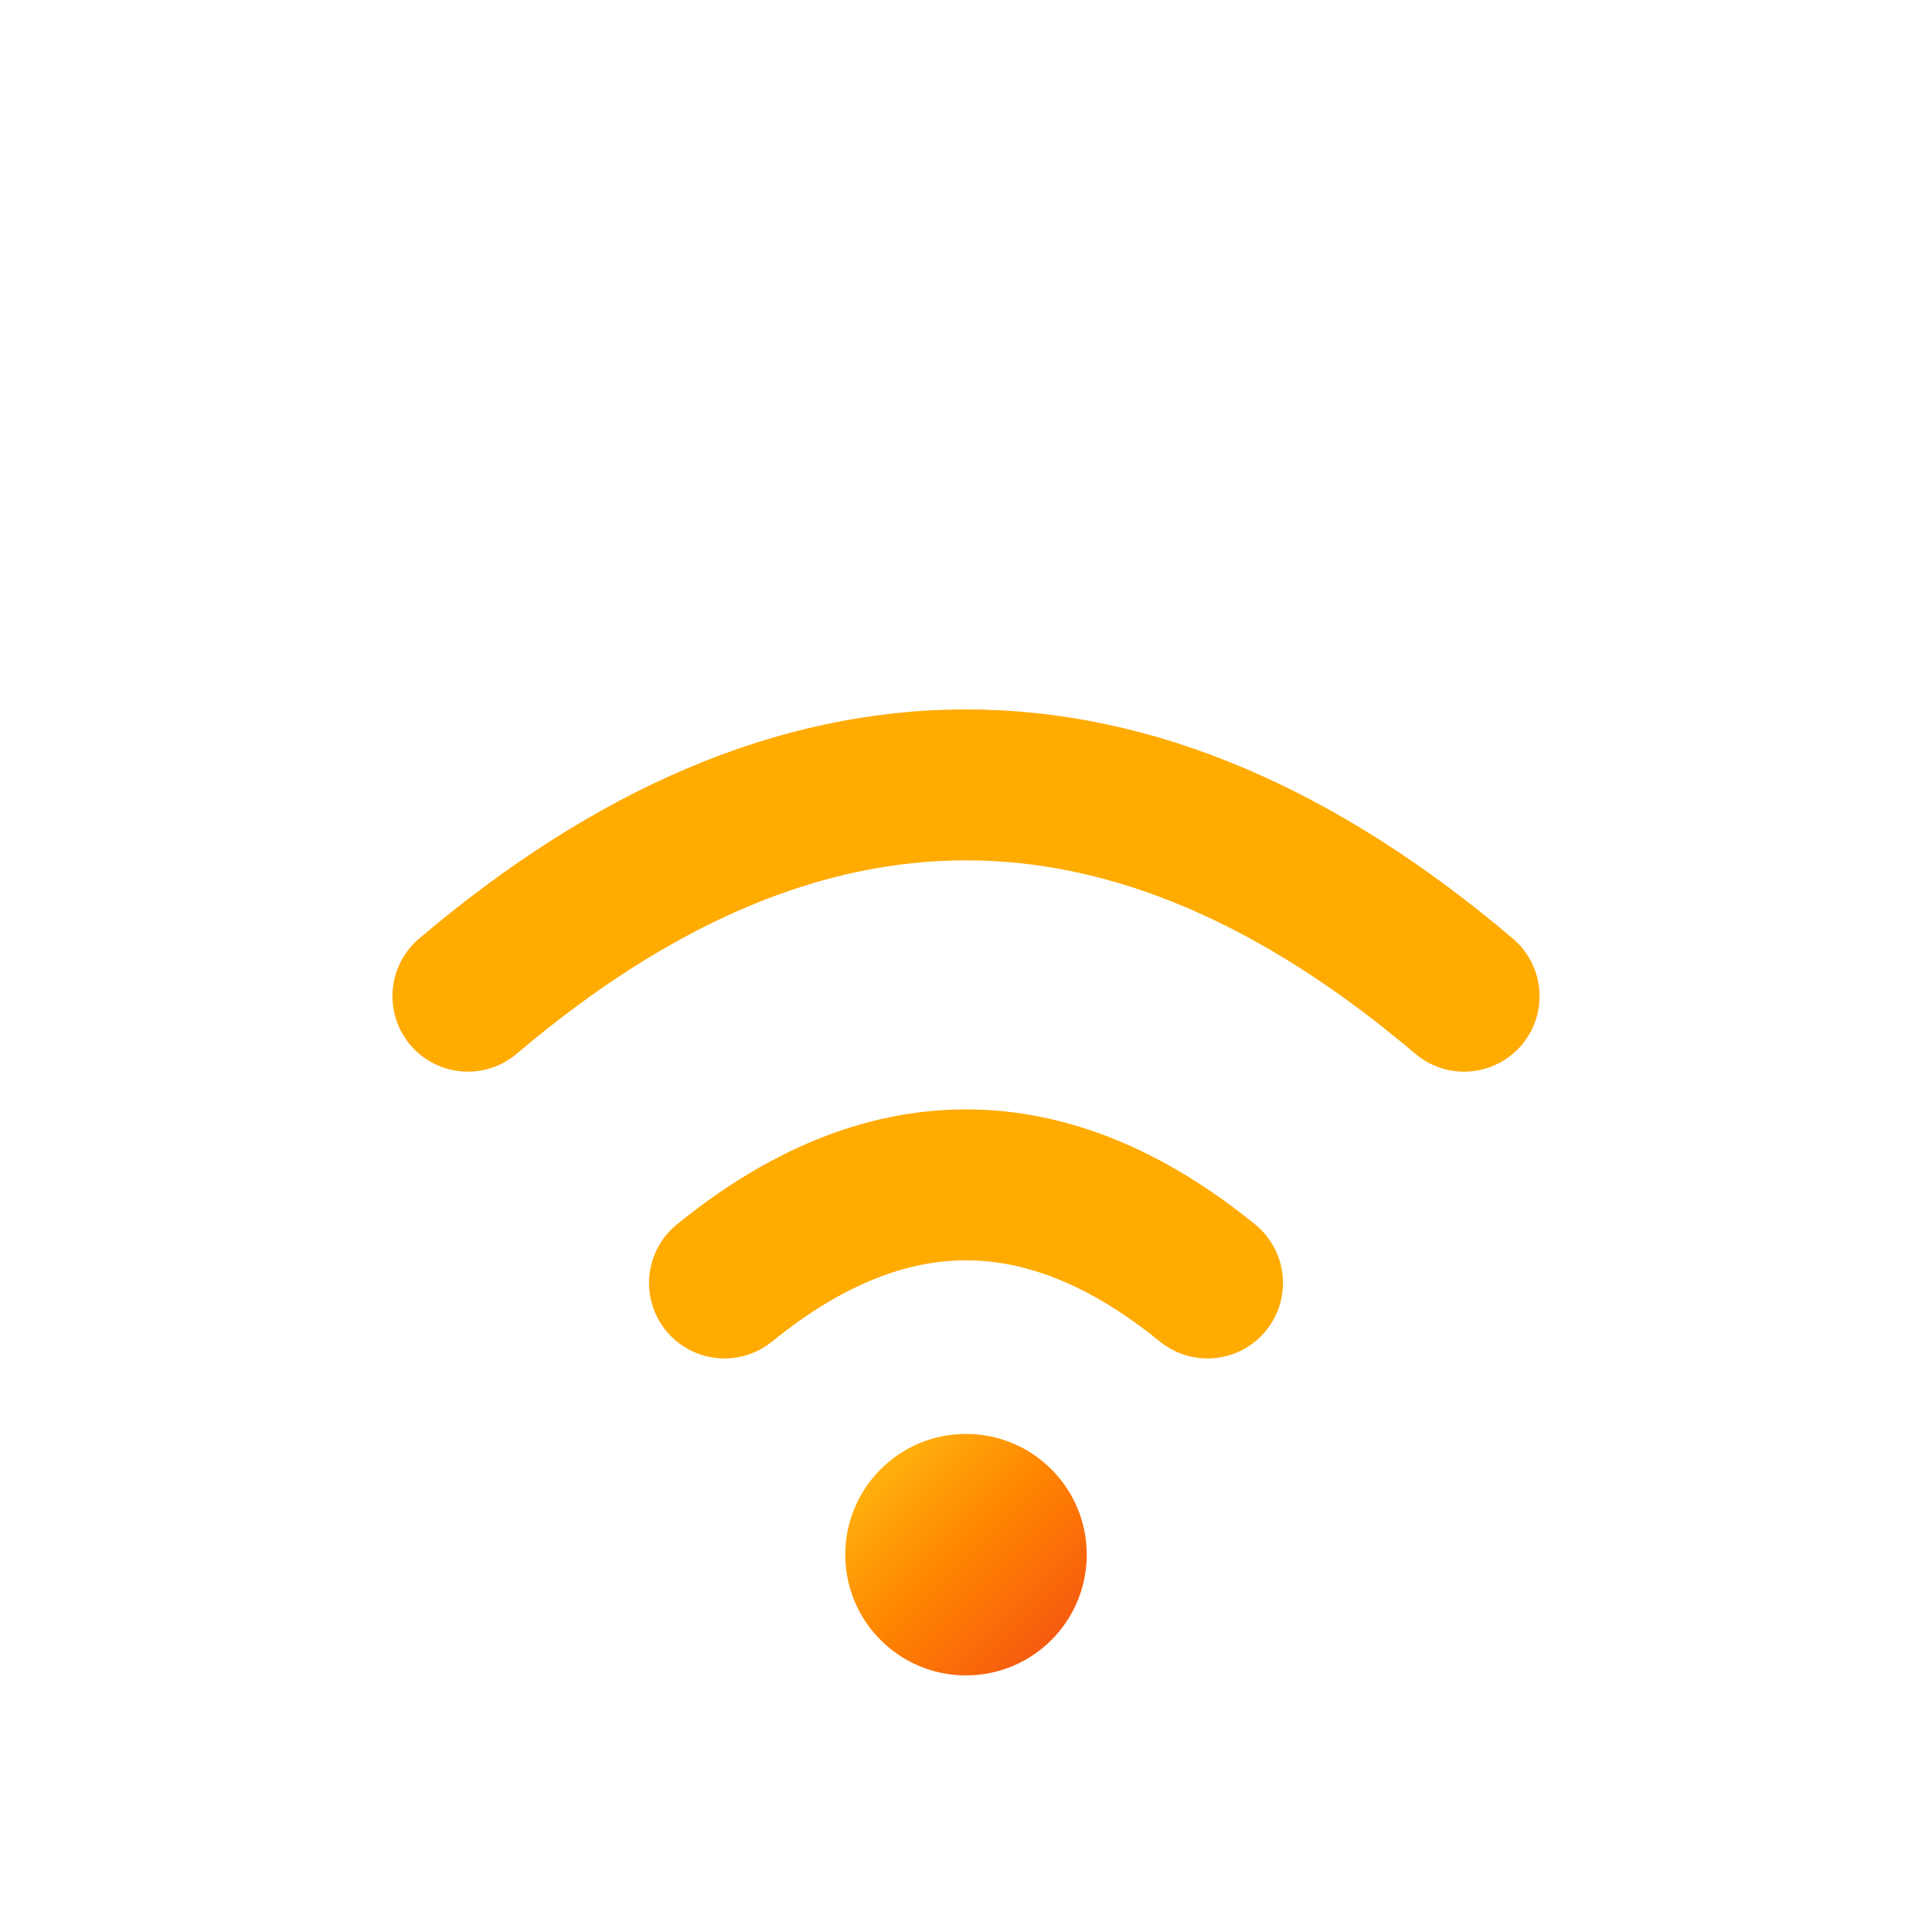
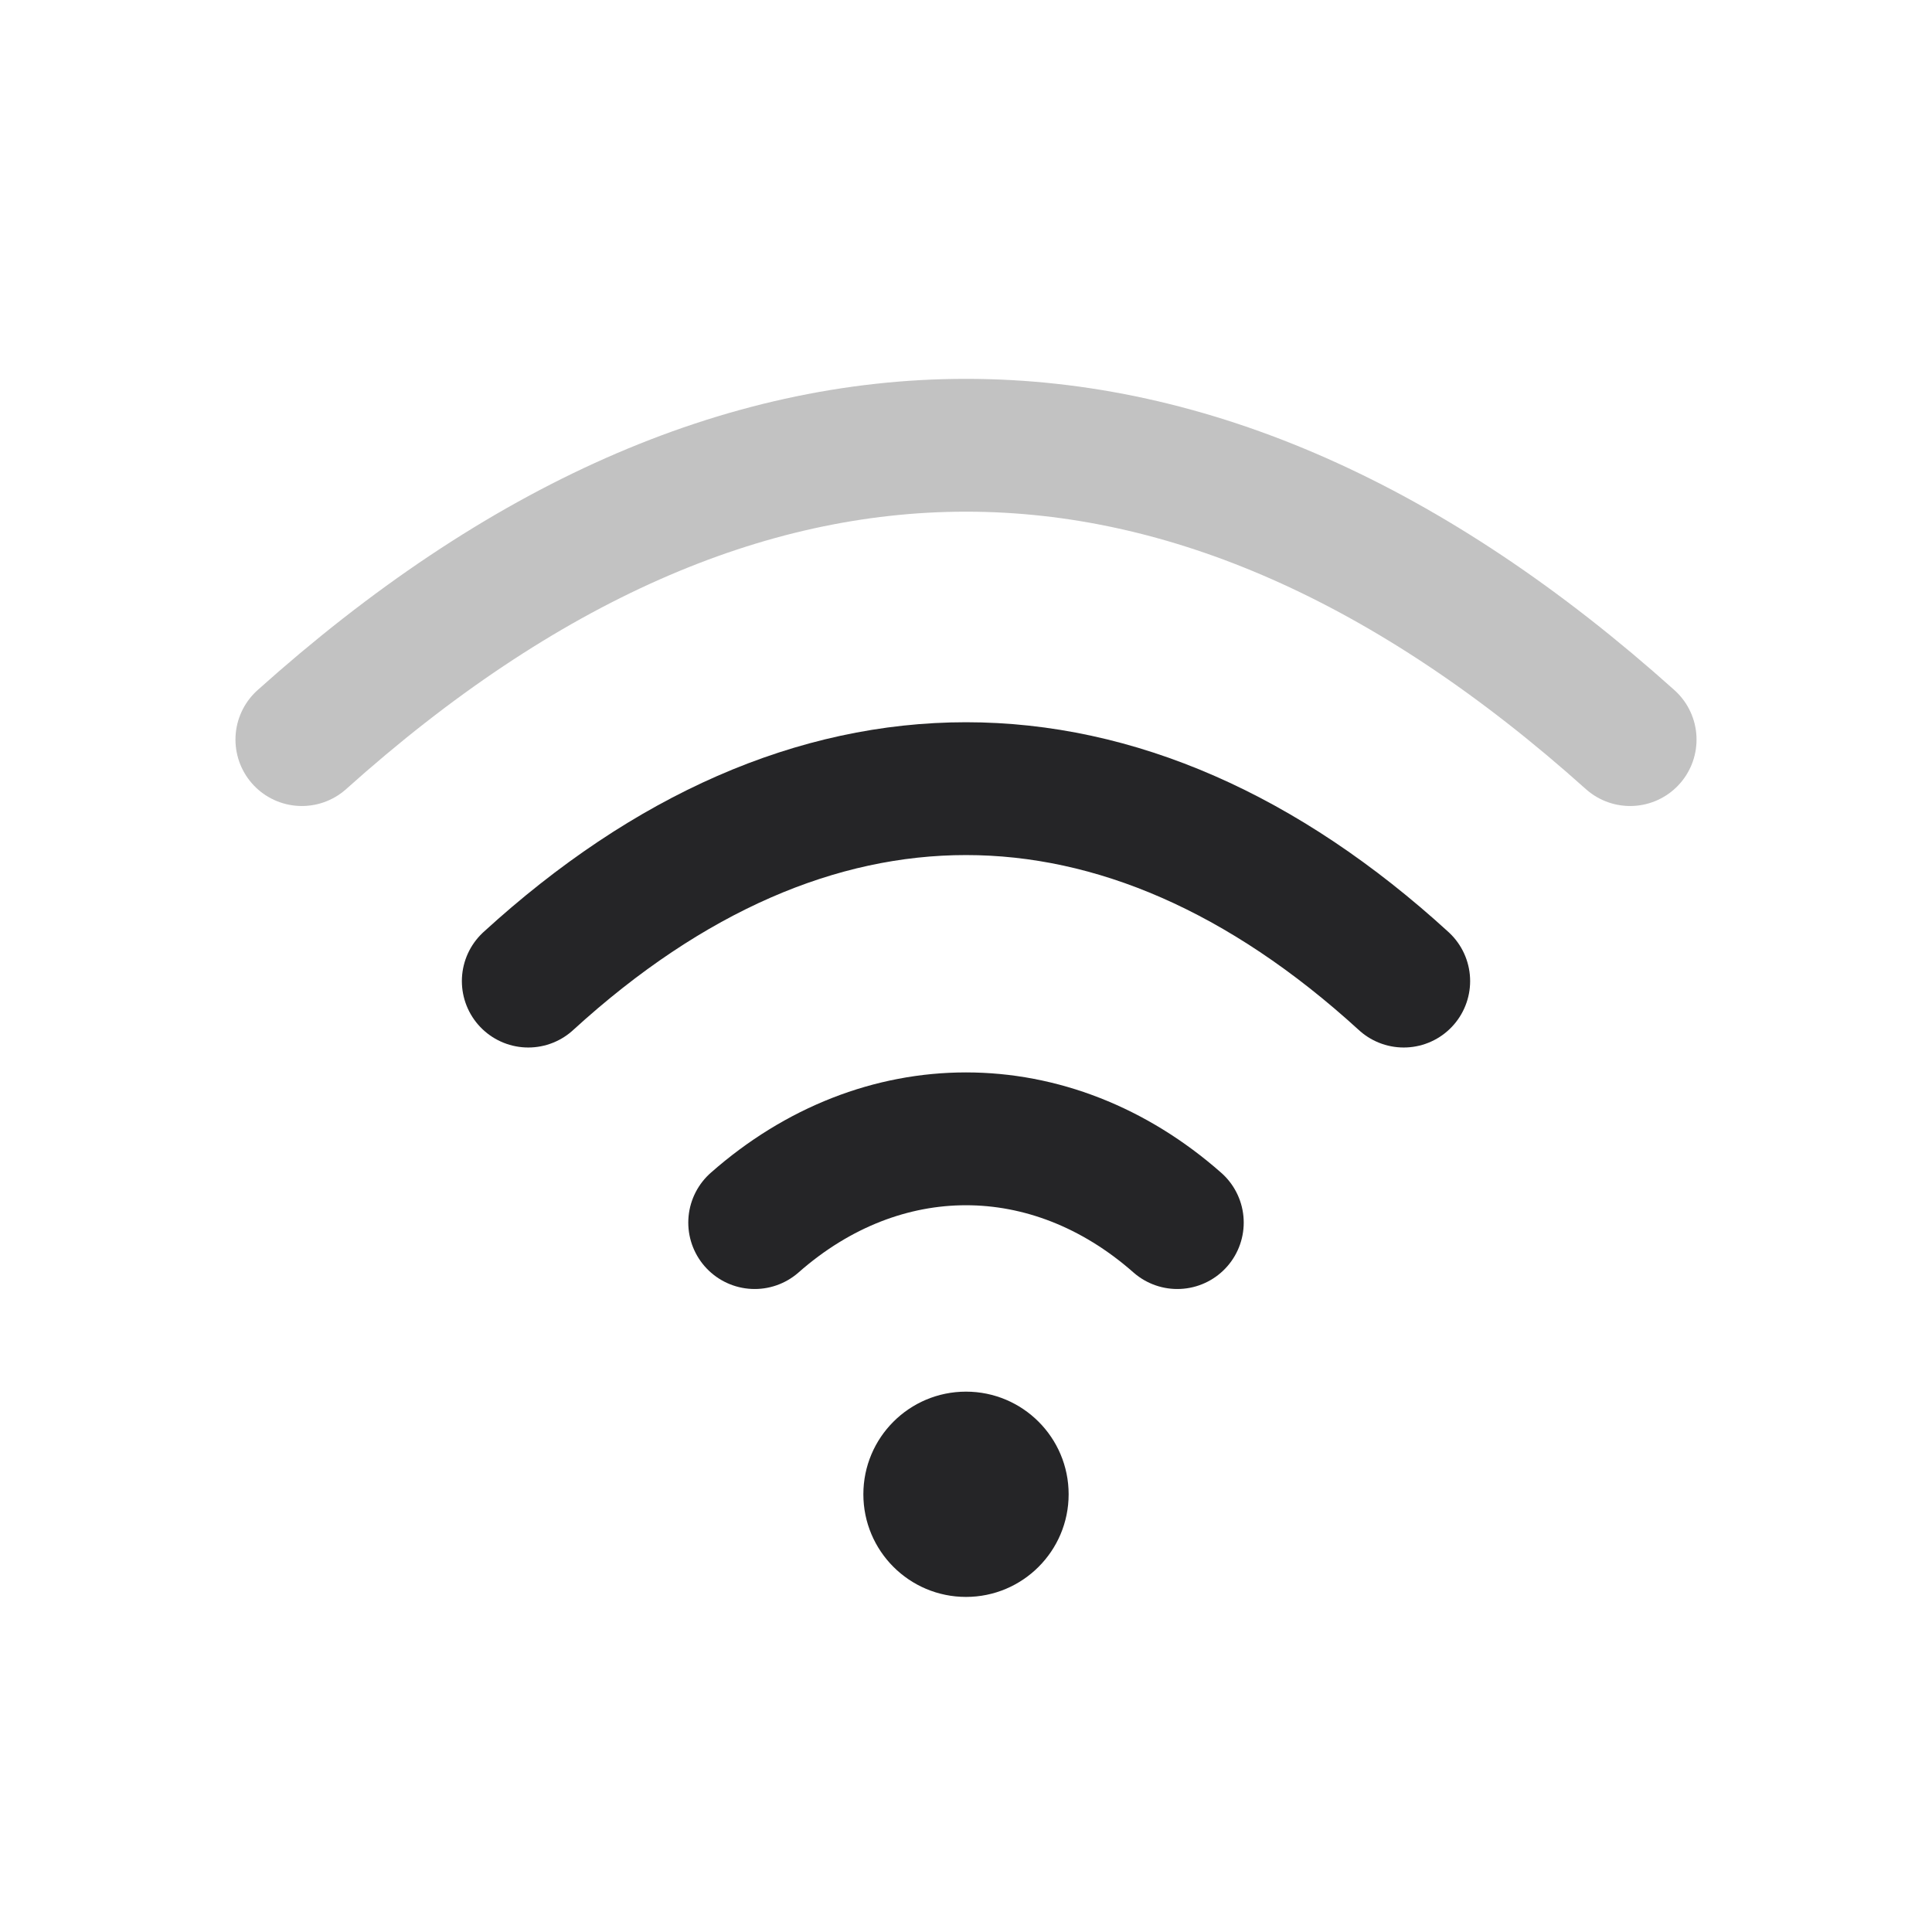
- <svg xmlns="http://www.w3.org/2000/svg" width="128" height="128" viewBox="0 0 128 128" role="img" aria-label="Soplos Modern - network wireless signal good">
+ <svg xmlns="http://www.w3.org/2000/svg" viewBox="0 0 64 64" width="64" height="64">
  <defs>
-     <linearGradient id="gold" x1=".1" y1="0" x2=".92" y2="1" gradientUnits="objectBoundingBox">
-       <stop stop-color="#ffde3a" />
-       <stop offset=".37" stop-color="#ffb800" />
-       <stop offset=".72" stop-color="#ff9100" />
-       <stop offset="1" stop-color="#fa5b07" />
-     </linearGradient>
-     <linearGradient id="orange" x1="0" y1="0" x2="1" y2="1">
-       <stop stop-color="#ffc313" />
-       <stop offset=".48" stop-color="#ff8500" />
-       <stop offset="1" stop-color="#f34c15" />
-     </linearGradient>
-     <linearGradient id="fire" x1=".2" y1="0" x2=".7" y2="1">
-       <stop stop-color="#ffe100" />
-       <stop offset=".43" stop-color="#ff8b08" />
-       <stop offset=".8" stop-color="#f84d25" />
-       <stop offset="1" stop-color="#e82058" />
-     </linearGradient>
-     <linearGradient id="red" x1="0" y1="0" x2=".85" y2="1">
-       <stop stop-color="#ffb350" />
-       <stop offset=".5" stop-color="#ff5e21" />
-       <stop offset="1" stop-color="#e52544" />
-     </linearGradient>
-     <linearGradient id="metal" x1="0" y1="0" x2=".4" y2="1">
-       <stop stop-color="#fcfdff" />
-       <stop offset=".38" stop-color="#e5e8ec" />
-       <stop offset=".75" stop-color="#aeb4c0" />
-       <stop offset="1" stop-color="#737b89" />
-     </linearGradient>
-     <linearGradient id="light" x1=".1" y1="0" x2=".8" y2="1">
-       <stop stop-color="#ffffff" />
-       <stop offset=".48" stop-color="#e9ebef" />
-       <stop offset="1" stop-color="#b5bac4" />
-     </linearGradient>
-     <linearGradient id="dark" x1=".2" y1="0" x2=".7" y2="1">
-       <stop stop-color="#858b96" />
-       <stop offset=".23" stop-color="#4b525e" />
-       <stop offset=".65" stop-color="#313744" />
-       <stop offset="1" stop-color="#1f242e" />
-     </linearGradient>
-     <linearGradient id="panel" x1=".2" y1="0" x2=".8" y2="1">
-       <stop stop-color="#444a55" />
-       <stop offset="1" stop-color="#191d25" />
-     </linearGradient>
-     <linearGradient id="glass" x1="0" y1="0" x2="1" y2="1">
-       <stop stop-color="#b6bbc4" />
-       <stop offset=".23" stop-color="#5e6571" />
-       <stop offset="1" stop-color="#20242d" />
-     </linearGradient>
-     <linearGradient id="green" x1="0" y1="0" x2="1" y2="1">
-       <stop stop-color="#7ed74d" />
-       <stop offset="1" stop-color="#1f8b36" />
-     </linearGradient>
-     <linearGradient id="screen" x1="0" y1="0" x2=".85" y2="1">
-       <stop stop-color="#f7a42a" />
-       <stop offset=".58" stop-color="#fa6427" />
-       <stop offset="1" stop-color="#e9274c" />
-     </linearGradient>
-     <linearGradient id="azure" x1="0" y1="0" x2="1" y2="1">
-       <stop stop-color="#8895a9" />
-       <stop offset=".6" stop-color="#464e61" />
-       <stop offset="1" stop-color="#2a303c" />
-     </linearGradient>
-     <filter id="shadow" x="-20%" y="-20%" width="150%" height="160%" color-interpolation-filters="sRGB">
-       <feGaussianBlur in="SourceAlpha" stdDeviation="2.2" />
-       <feOffset dy="3" />
-       <feComponentTransfer>
-         <feFuncA type="linear" slope=".28" />
-       </feComponentTransfer>
-       <feMerge>
-         <feMergeNode />
-         <feMergeNode in="SourceGraphic" />
-       </feMerge>
-     </filter>
-     <filter id="softshadow" x="-15%" y="-15%" width="140%" height="150%">
-       <feGaussianBlur in="SourceAlpha" stdDeviation="1.5" />
-       <feOffset dy="2" />
-       <feComponentTransfer>
-         <feFuncA type="linear" slope=".25" />
-       </feComponentTransfer>
-       <feMerge>
-         <feMergeNode />
-         <feMergeNode in="SourceGraphic" />
-       </feMerge>
-     </filter>
+     <style id="current-color-scheme" type="text/css">
+       .ColorScheme-Text {
+         color: #252527;
+       }
+     </style>
  </defs>
-   <g>
-     <path d="M31 66Q64 38 97 66" fill="none" stroke="#ffab00" stroke-width="10" stroke-linecap="round" stroke-linejoin="round" />
-     <path d="M48 85Q64 72 80 85" fill="none" stroke="#ffab00" stroke-width="10" stroke-linecap="round" stroke-linejoin="round" />
-     <circle cx="64" cy="103" r="8" fill="url(#orange)" />
+   <g class="ColorScheme-Text" fill="none" stroke="currentColor" stroke-width="4.4" stroke-linecap="round">
+     <path d="M 10 24.5 C 24.5 11.5 39.5 11.5 54 24.5" stroke-opacity="0.28" />
+     <path d="M 17.5 32.5 C 26.8 24 37.2 24 46.5 32.5" />
+     <path d="M 25 40.5 C 29.2 36.8 34.8 36.8 39 40.5" />
  </g>
+   <circle class="ColorScheme-Text" cx="32" cy="49.5" r="3.4" fill="currentColor" />
</svg>
